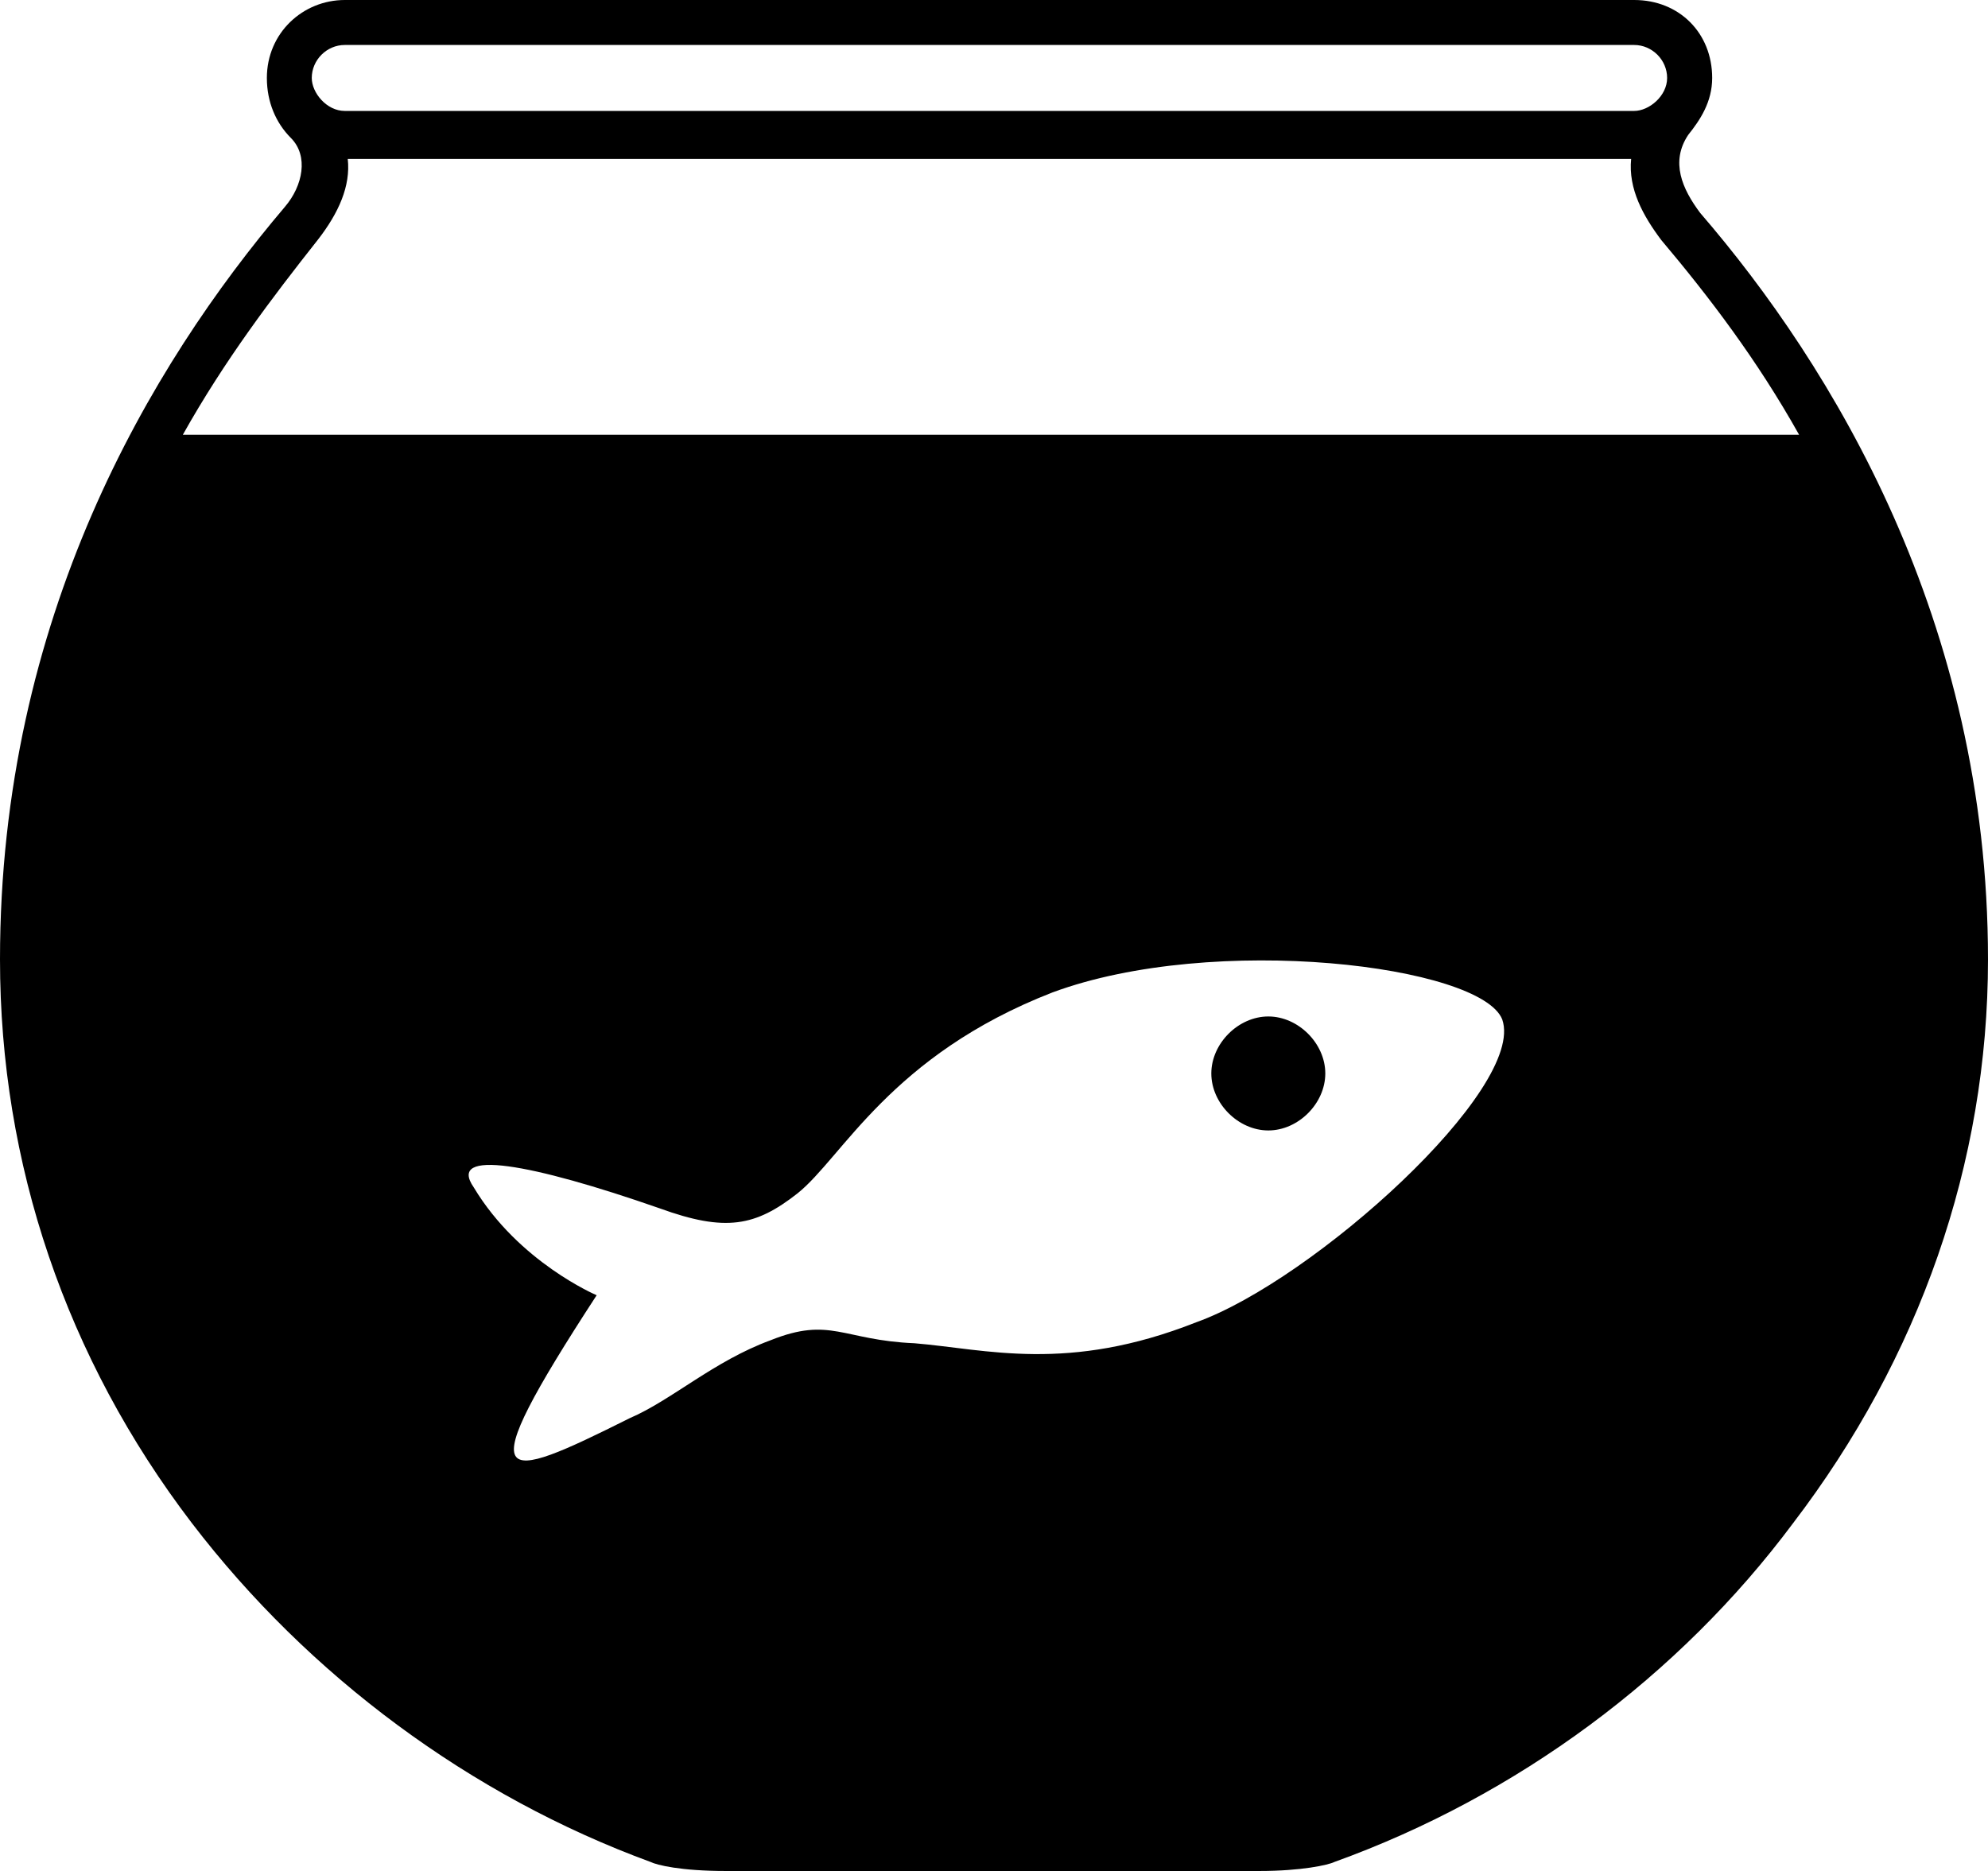
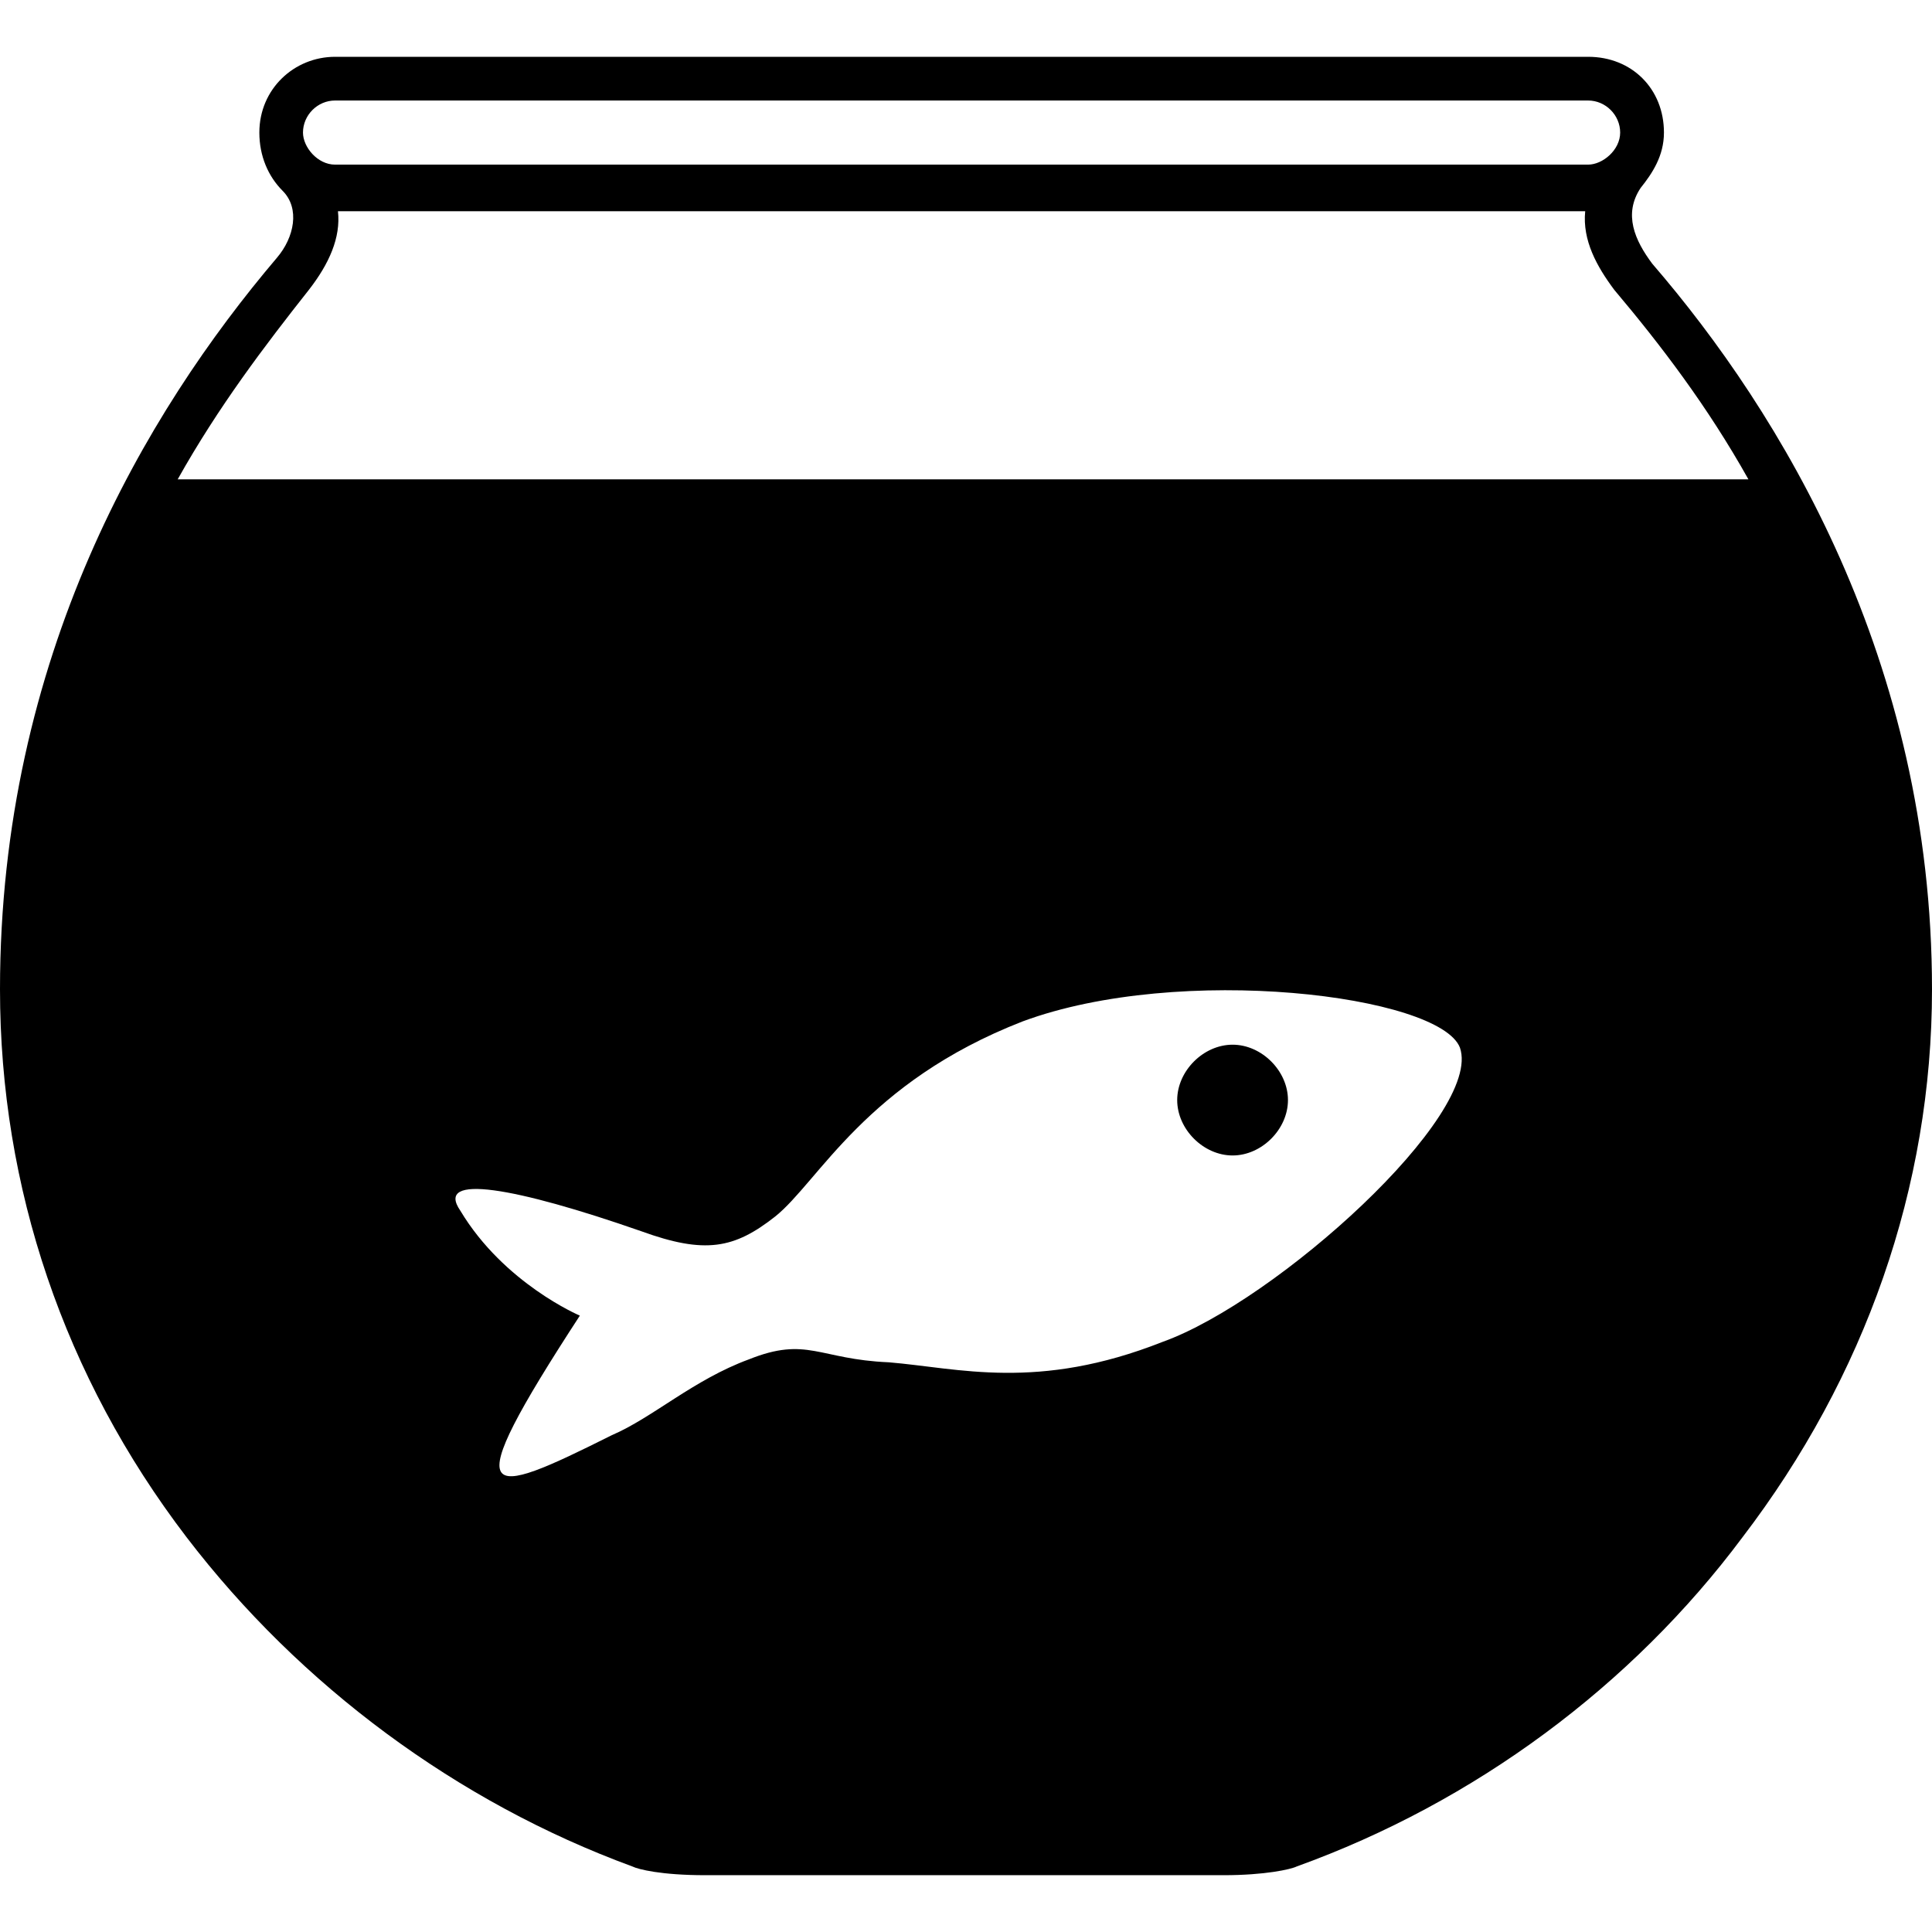
- <svg xmlns="http://www.w3.org/2000/svg" height="49.921" width="53.04" id="svg10" xml:space="preserve" enable-background="new 0 0 100 100" viewBox="0 0 53.04 49.921" y="0px" x="0px" version="1.0">
+ <svg xmlns="http://www.w3.org/2000/svg" height="53" width="53" id="svg10" xml:space="preserve" enable-background="new 0 0 100 100" viewBox="0 0 53.04 49.921" y="0px" x="0px" version="1.0">
  <defs id="defs14" />
  <g transform="translate(-23.642,-26.848)" id="g4">
    <path id="path2" d="m 76.682,52.449 c 0,5.439 -1.84,10.64 -5.2,15.039 -3.04,4.08 -7.36,7.281 -12.24,9.041 -0.16,0.08 -0.88,0.24 -2,0.24 -2.96,0 -13.601,0 -14.24,0 -1.2,0 -1.84,-0.16 -2,-0.24 -4.8,-1.76 -9.12,-4.961 -12.24,-9.041 -3.36,-4.399 -5.12,-9.6 -5.12,-15.039 0,-9.121 4,-15.841 7.6,-20.081 0.48,-0.56 0.64,-1.36 0.16,-1.84 -0.4,-0.4 -0.64,-0.96 -0.64,-1.6 0,-1.2 0.96,-2.08 2.08,-2.08 h 34.401 c 1.2,0 2.08,0.88 2.08,2.08 0,0.64 -0.32,1.12 -0.64,1.52 -0.48,0.72 -0.16,1.44 0.319,2.08 3.519,4.08 7.68,10.88 7.68,19.921 z m -5.04,-14.001 c -1.12,-2 -2.4,-3.68 -3.681,-5.2 -0.479,-0.64 -0.88,-1.36 -0.8,-2.16 H 32.92 c 0.08,0.72 -0.24,1.44 -0.8,2.16 -1.2,1.52 -2.48,3.2 -3.6,5.2 z M 31.96,28.928 c 0,0.4 0.4,0.88 0.88,0.88 h 34.401 c 0.4,0 0.88,-0.4 0.88,-0.88 0,-0.48 -0.399,-0.88 -0.88,-0.88 H 32.84 c -0.48,0 -0.88,0.4 -0.88,0.88 z m 31.762,25.121 c -0.561,-1.44 -7.681,-2.32 -12.001,-0.721 -4.32,1.68 -5.6,4.4 -6.8,5.36 -1.12,0.88 -1.92,1.04 -3.68,0.4 -3.44,-1.2 -5.68,-1.601 -4.96,-0.56 1.2,2 3.28,2.879 3.28,2.879 -3.44,5.281 -2.64,5.041 0.88,3.281 1.12,-0.48 2.24,-1.521 3.76,-2.08 1.6,-0.641 1.92,0 3.84,0.08 1.92,0.159 4.08,0.799 7.52,-0.561 3.12,-1.118 8.8,-6.238 8.161,-8.078 z m -6.241,-0.08 c 0.8,0 1.52,0.72 1.52,1.52 0,0.801 -0.72,1.521 -1.52,1.521 -0.801,0 -1.521,-0.72 -1.521,-1.521 10e-4,-0.801 0.721,-1.52 1.521,-1.52 z" />
  </g>
</svg>
